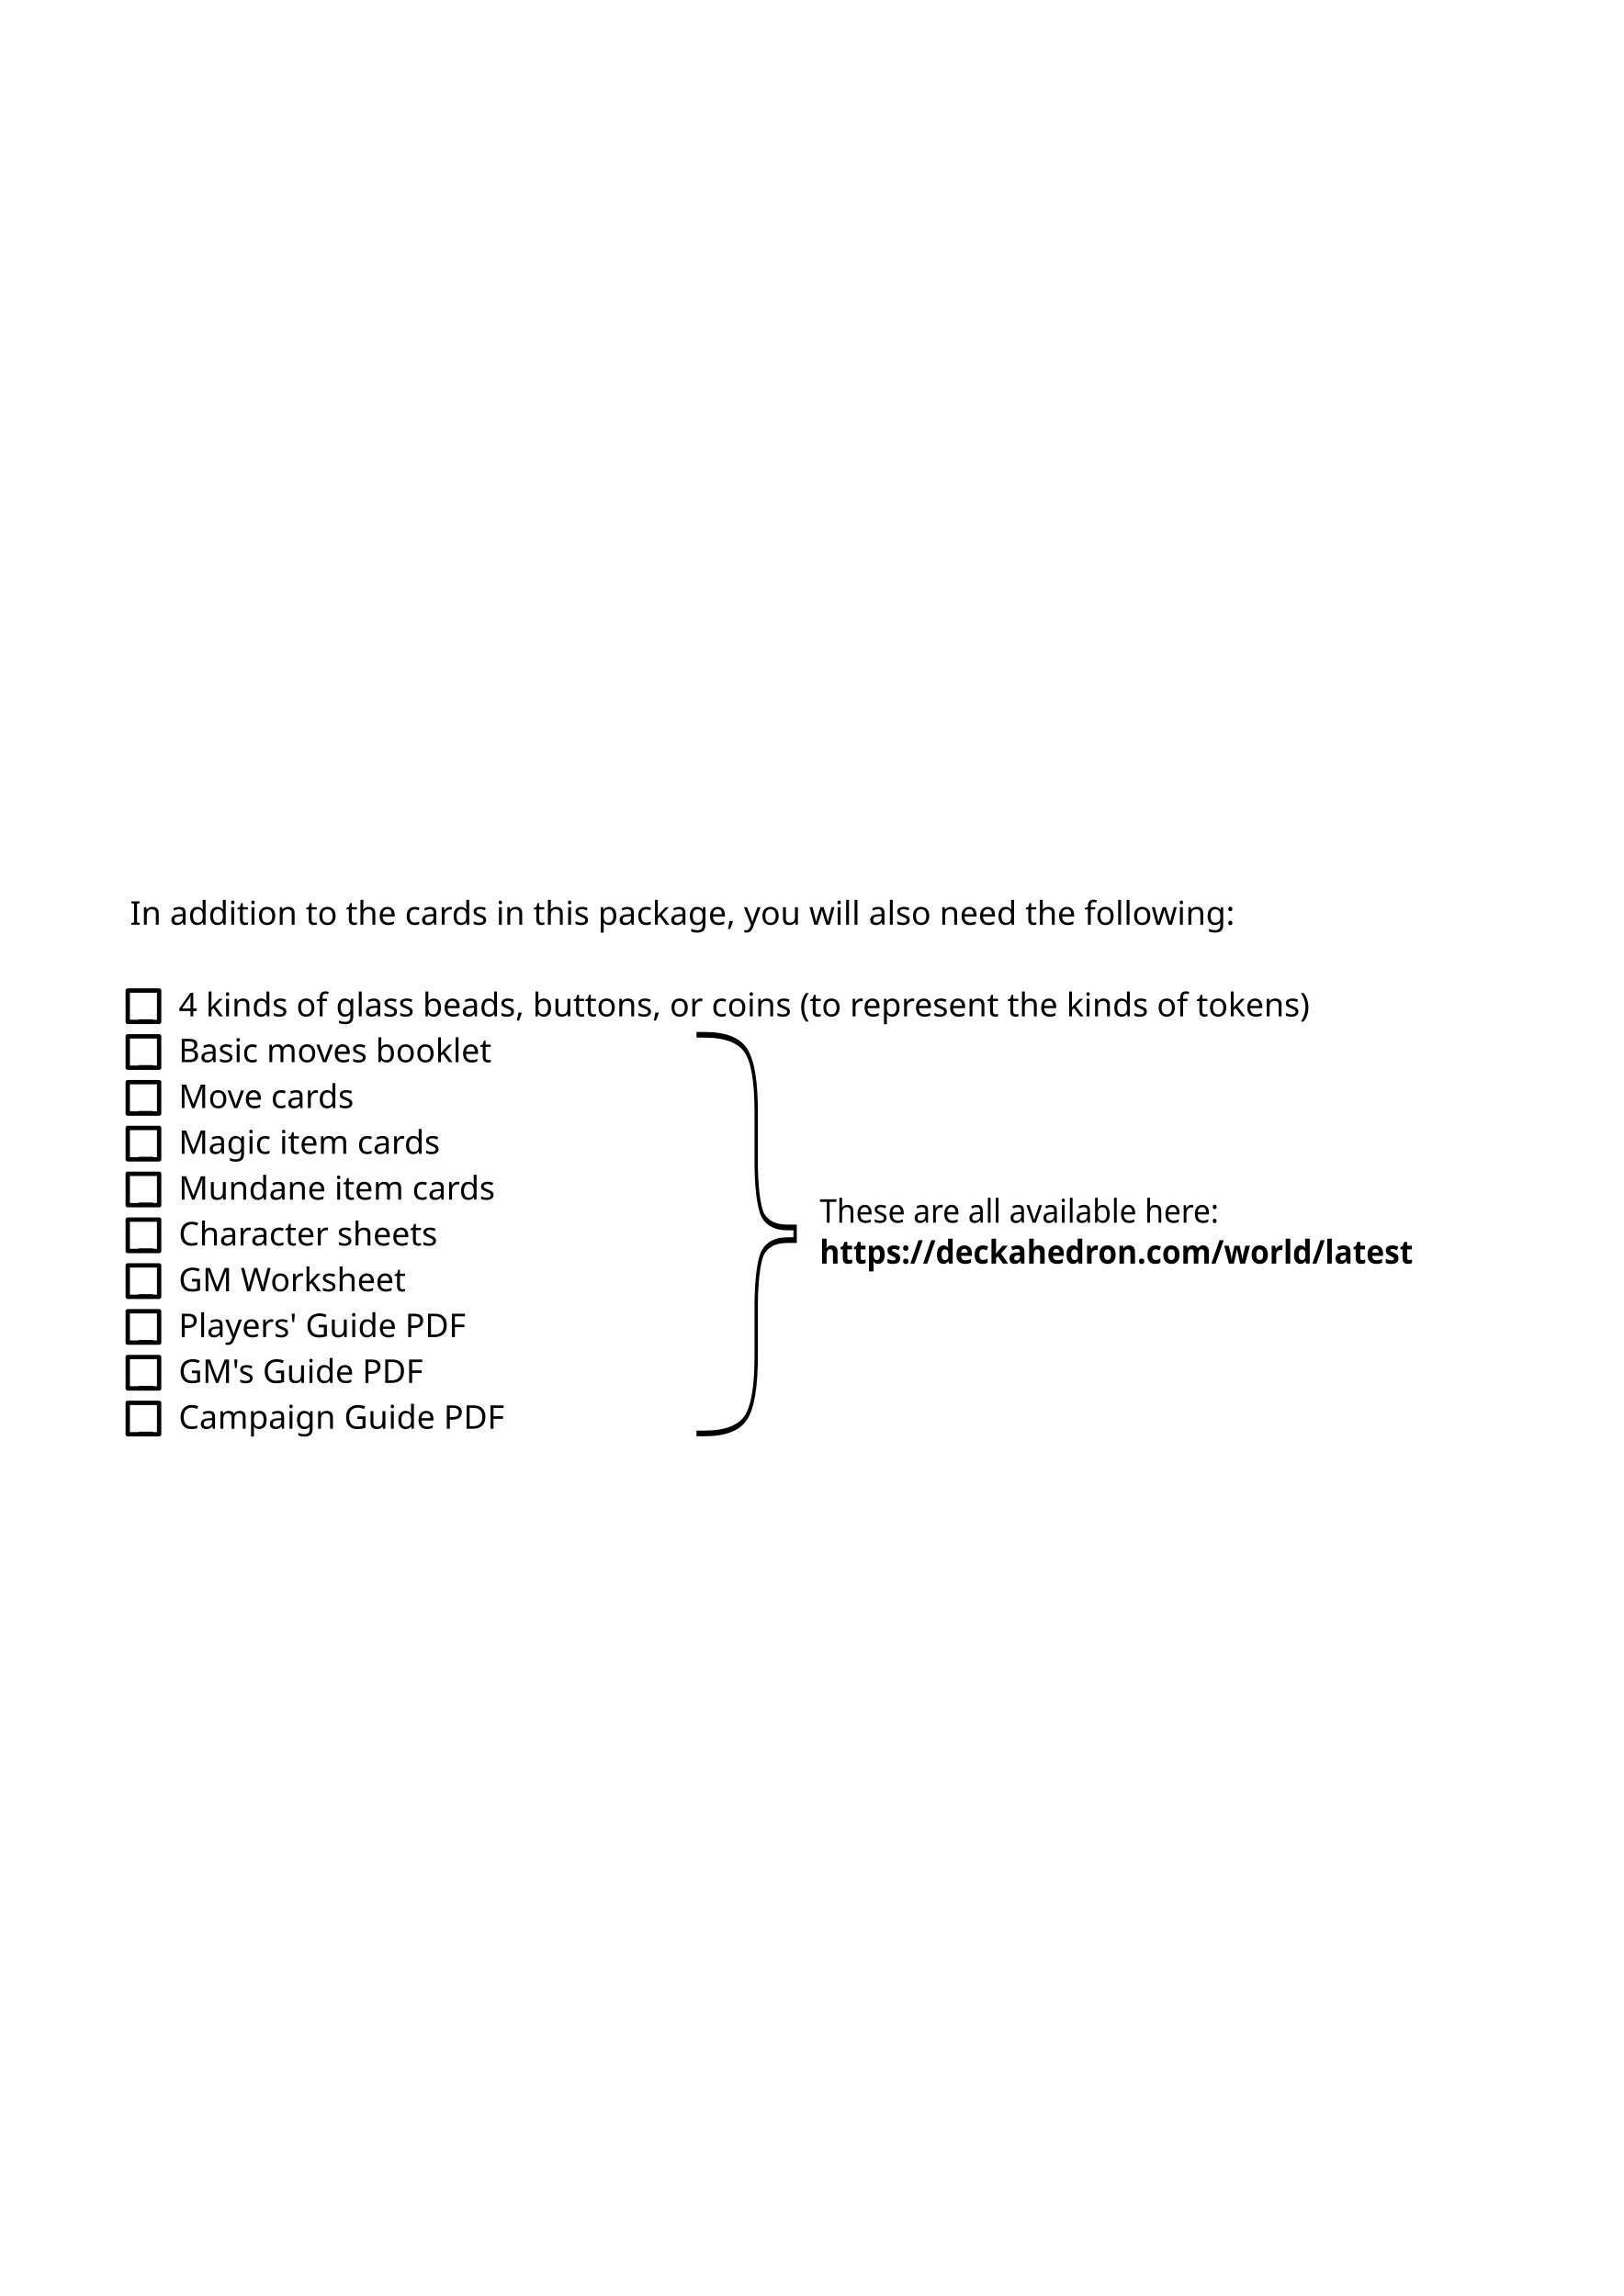
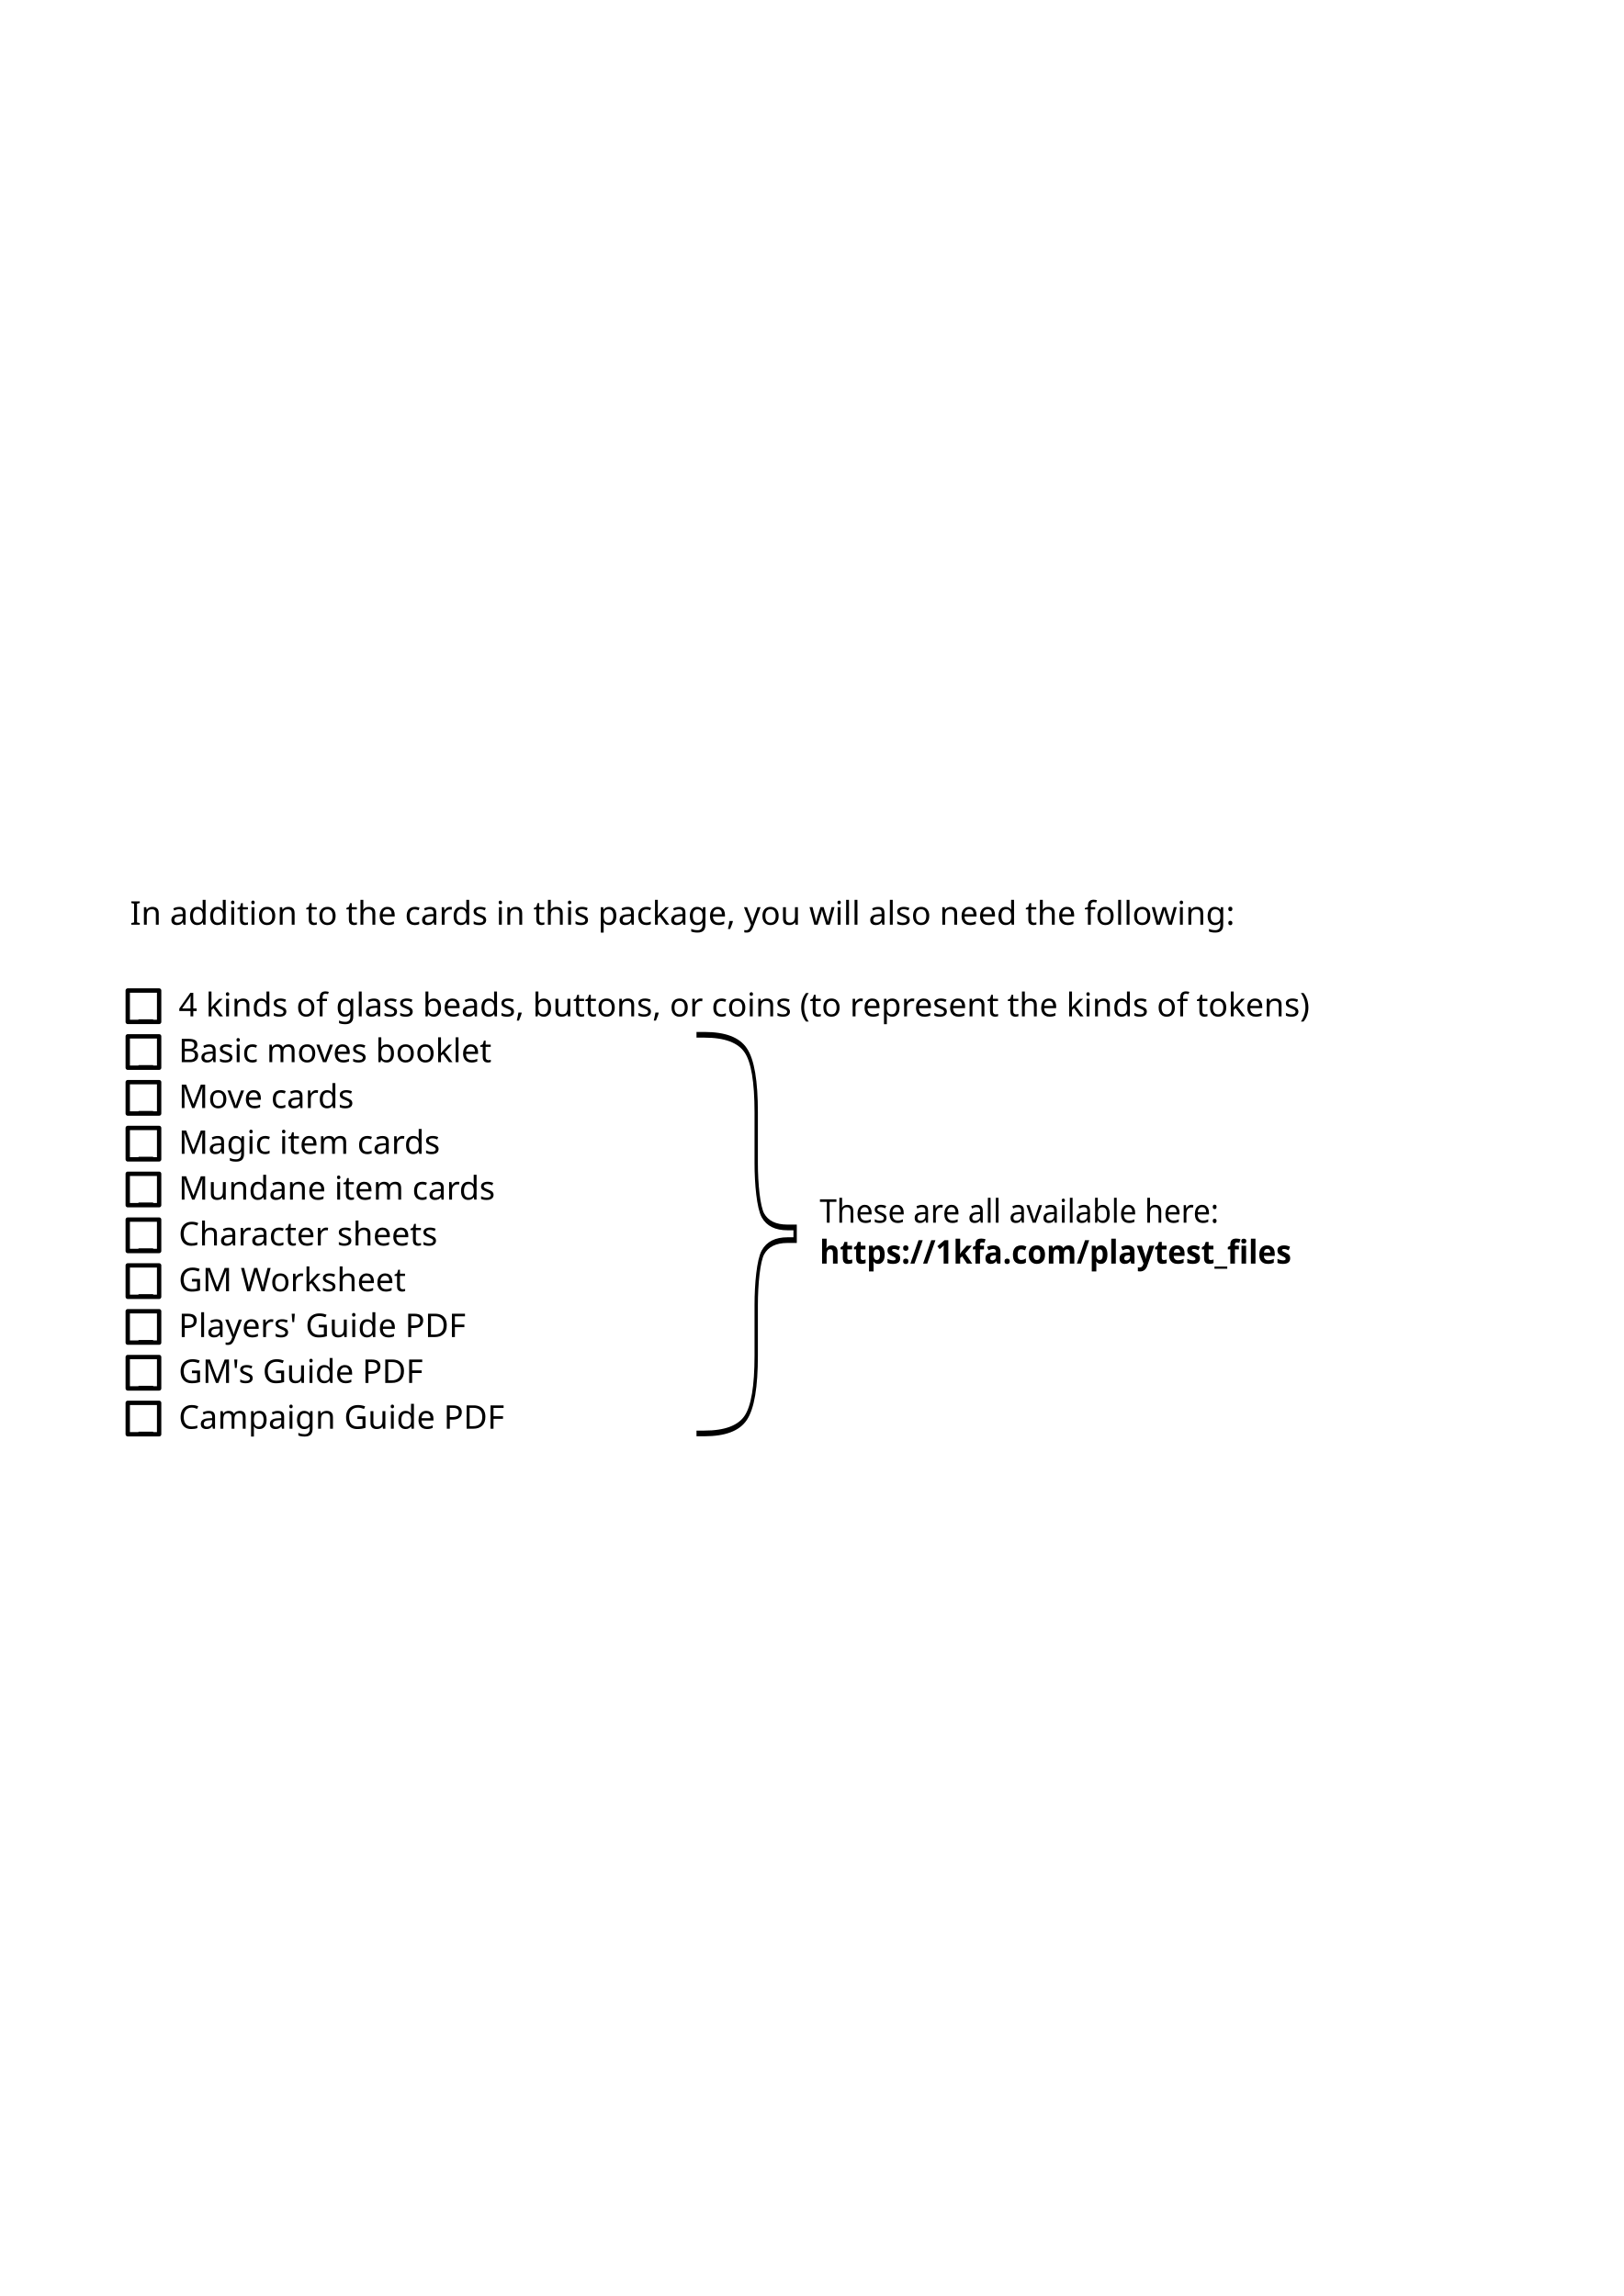
<svg xmlns="http://www.w3.org/2000/svg" xmlns:xlink="http://www.w3.org/1999/xlink" width="210mm" height="297mm" viewBox="0 0 744.094 1052.362" id="svg2" version="1.1">
  <defs id="defs4" />
  <g id="layer1">
    <rect style="opacity:1;fill:none;fill-opacity:1;stroke:none;stroke-width:3;stroke-linecap:round;stroke-linejoin:round;stroke-miterlimit:4;stroke-dasharray:none;stroke-dashoffset:0;stroke-opacity:1" id="rect4230" width="626.295" height="325.269" x="59.599" y="92.677" />
-     <text xml:space="preserve" style="font-style:normal;font-weight:normal;font-size:15px;line-height:140%;font-family:sans-serif;letter-spacing:0px;word-spacing:0px;fill:#000000;fill-opacity:1;stroke:none;stroke-width:1px;stroke-linecap:butt;stroke-linejoin:miter;stroke-opacity:1" x="59.589" y="423.846" id="text4232">
-       <tspan id="tspan4234" x="59.589" y="423.846">In addition to the cards in this package, you will also need the following:</tspan>
-       <tspan x="59.589" y="444.846" id="tspan4236" />
-       <tspan x="59.589" y="465.846" id="tspan4306"> _   4 kinds of glass beads, buttons, or coins (to represent the kinds of tokens)</tspan>
-       <tspan x="59.589" y="486.846" id="tspan4238"> _   Basic moves booklet</tspan>
-       <tspan x="59.589" y="507.846" id="tspan4240"> _   Move cards</tspan>
-       <tspan x="59.589" y="528.846" id="tspan4242"> _   Magic item cards</tspan>
-       <tspan x="59.589" y="549.846" id="tspan4244"> _   Mundane item cards</tspan>
-       <tspan x="59.589" y="570.846" id="tspan4246"> _   Character sheets</tspan>
-       <tspan x="59.589" y="591.846" id="tspan4248"> _   GM Worksheet</tspan>
-       <tspan x="59.589" y="612.846" id="tspan4250"> _   Players' Guide PDF</tspan>
-       <tspan x="59.589" y="633.846" id="tspan4252"> _   GM's Guide PDF</tspan>
-       <tspan x="59.589" y="654.846" id="tspan4254"> _   Campaign Guide PDF</tspan>
+     <text xml:space="preserve" style="font-style:normal;font-weight:normal;line-height:0%;font-family:sans-serif;letter-spacing:0px;word-spacing:0px;fill:#000000;fill-opacity:1;stroke:none;stroke-width:1px;stroke-linecap:butt;stroke-linejoin:miter;stroke-opacity:1" x="59.589" y="423.846" id="text4232">
+       <tspan id="tspan4234" x="59.589" y="423.846" style="font-size:15px;line-height:1.4">In addition to the cards in this package, you will also need the following:</tspan>
+       <tspan x="59.589" y="444.846" id="tspan4236" style="font-size:15px;line-height:1.4"> </tspan>
+       <tspan x="59.589" y="465.846" id="tspan4306" style="font-size:15px;line-height:1.4"> _   4 kinds of glass beads, buttons, or coins (to represent the kinds of tokens)</tspan>
+       <tspan x="59.589" y="486.846" id="tspan4238" style="font-size:15px;line-height:1.4"> _   Basic moves booklet</tspan>
+       <tspan x="59.589" y="507.846" id="tspan4240" style="font-size:15px;line-height:1.4"> _   Move cards</tspan>
+       <tspan x="59.589" y="528.846" id="tspan4242" style="font-size:15px;line-height:1.4"> _   Magic item cards</tspan>
+       <tspan x="59.589" y="549.846" id="tspan4244" style="font-size:15px;line-height:1.4"> _   Mundane item cards</tspan>
+       <tspan x="59.589" y="570.846" id="tspan4246" style="font-size:15px;line-height:1.4"> _   Character sheets</tspan>
+       <tspan x="59.589" y="591.846" id="tspan4248" style="font-size:15px;line-height:1.4"> _   GM Worksheet</tspan>
+       <tspan x="59.589" y="612.846" id="tspan4250" style="font-size:15px;line-height:1.4"> _   Players' Guide PDF</tspan>
+       <tspan x="59.589" y="633.846" id="tspan4252" style="font-size:15px;line-height:1.4"> _   GM's Guide PDF</tspan>
+       <tspan x="59.589" y="654.846" id="tspan4254" style="font-size:15px;line-height:1.4"> _   Campaign Guide PDF</tspan>
    </text>
    <rect style="opacity:1;fill:none;fill-opacity:1;stroke:none;stroke-width:3;stroke-linecap:round;stroke-linejoin:round;stroke-miterlimit:4;stroke-dasharray:none;stroke-dashoffset:0;stroke-opacity:1" id="rect4230-3-6" width="626.295" height="325.269" x="59.599" y="699.535" />
    <g style="font-style:normal;font-weight:normal;font-size:15px;line-height:125%;font-family:sans-serif;letter-spacing:0px;word-spacing:0px;fill:#000000;fill-opacity:1;stroke:#ff0000;stroke-width:0.197;stroke-linecap:butt;stroke-linejoin:miter;stroke-miterlimit:4;stroke-dasharray:none;stroke-opacity:1" id="text4308" transform="matrix(7.800076,0,0,13.20015,517.2994,-6092.836)">
      <path d="m -25.399,497.504 0.461,0 c 1.216,0 2.026,0.181 2.432,0.542 0.41,0.356 0.615,1.074 0.615,2.153 l 0,1.758 c 0,0.728 0.132,1.536 0.396,1.819 0.264,0.278 0.742,0.417 1.436,0.417 l 0.454,0 0,0.441 -0.454,0 c -0.693,0 -1.172,0.142 -1.436,0.425 -0.264,0.283 -0.396,1.096 -0.396,1.834 l 0,1.75 c 0,1.079 -0.205,1.799 -0.615,2.161 -0.405,0.361 -1.216,0.542 -2.432,0.542 l -0.461,0" id="path4313" style="fill:none;stroke:#000000;stroke-width:0.197;stroke-miterlimit:4;stroke-dasharray:none" />
    </g>
-     <text xml:space="preserve" style="font-style:normal;font-weight:normal;font-size:14.546px;line-height:125%;font-family:sans-serif;letter-spacing:0px;word-spacing:0px;fill:#000000;fill-opacity:1;stroke:none;stroke-width:1px;stroke-linecap:butt;stroke-linejoin:miter;stroke-opacity:1" x="387.347" y="543.45" id="text4315" transform="scale(0.9697344,1.03121)">
-       <tspan id="tspan4317" x="387.347" y="543.45">These are all available here:</tspan>
-       <tspan x="387.347" y="561.632" id="tspan4319" style="font-weight:bold">https://deckahedron.com/world/latest</tspan>
+     <text xml:space="preserve" style="font-style:normal;font-weight:normal;line-height:0%;font-family:sans-serif;letter-spacing:0px;word-spacing:0px;fill:#000000;fill-opacity:1;stroke:none;stroke-width:1px;stroke-linecap:butt;stroke-linejoin:miter;stroke-opacity:1" x="387.347" y="543.45" id="text4315" transform="scale(0.9697344,1.03121)">
+       <tspan id="tspan4317" x="387.347" y="543.45" style="font-size:14.546px;line-height:1.25">These are all available here:</tspan>
+       <tspan x="387.347" y="561.632" id="tspan4319" style="font-weight:bold;font-size:14.546px;line-height:1.25">https://1kfa.com/playtest_files</tspan>
    </text>
-     <flowRoot xml:space="preserve" style="font-style:normal;font-weight:normal;font-size:15px;line-height:125%;font-family:sans-serif;letter-spacing:0px;word-spacing:0px;fill:#000000;fill-opacity:1;stroke:none;stroke-width:1px;stroke-linecap:butt;stroke-linejoin:miter;stroke-opacity:1" id="flowRoot4345">
+     <flowRoot xml:space="preserve" style="font-style:normal;font-weight:normal;line-height:0.01%;font-family:sans-serif;letter-spacing:0px;word-spacing:0px;fill:#000000;fill-opacity:1;stroke:none;stroke-width:1px;stroke-linecap:butt;stroke-linejoin:miter;stroke-opacity:1" id="flowRoot4345">
      <flowRegion id="flowRegion4347">
        <use x="0" y="0" xlink:href="#rect4230" id="use4349" width="100%" height="100%" />
      </flowRegion>
-       <flowPara id="flowPara4351">Hi GM!</flowPara>
-       <flowPara id="flowPara4353" />
-       <flowPara id="flowPara4355">Thanks for volunteering to participate in the "Deckahedron World" (working title) playtest. Included in this package are 3 Deckahedrons, some Wound cards, and some red &amp; green cards. When you play, each player gets a Deckahedron and will use it to resolve their character's actions. It also does double-duty, representing how much stamina the character has.</flowPara>
-       <flowPara id="flowPara4357" />
-       <flowPara id="flowPara4359">But that's just how the Deckahedron is used in this game. This is a gift from me to you, so feel free to use it in other games too, however you see fit.</flowPara>
-       <flowPara id="flowPara4369" />
-       <flowPara id="flowPara4371">If your players' Deckahedrons ever get accidentally mixed together, they can be sorted back where they belong by looking at a stack of cards edge-on. There is a colored rectangle on the red edge of each card that should help you distinguish which Deckahedron each card belongs to.</flowPara>
+       <flowPara id="flowPara4351" style="font-size:15px;line-height:1.25">Hi GM!</flowPara>
+       <flowPara id="flowPara4353" style="font-size:15px;line-height:1.25"> </flowPara>
+       <flowPara id="flowPara4355" style="font-size:15px;line-height:1.25">Thanks for volunteering to participate in the A Thousand Faces of Adventure playtest. Included in this package are 3 Deckahedrons, Wound cards, Blessing cards, and some red &amp; green cards. When you play, each player gets a Deckahedron and will use it to resolve their character's actions. It also does double-duty, representing how much stamina the character has.</flowPara>
+       <flowPara id="flowPara4357" style="font-size:15px;line-height:1.25"> </flowPara>
+       <flowPara id="flowPara4359" style="font-size:15px;line-height:1.25">But that's just how the Deckahedron is used in this game. This is a gift from me to you, so feel free to use it in other games too, however you see fit.</flowPara>
+       <flowPara id="flowPara4369" style="font-size:15px;line-height:1.25"> </flowPara>
+       <flowPara id="flowPara4371" style="font-size:15px;line-height:1.25">If your players' Deckahedrons ever get accidentally mixed together, they can be sorted back where they belong by looking at a stack of cards edge-on. There is a colored rectangle on the red edge of each card that should help you distinguish which Deckahedron each card belongs to.</flowPara>
    </flowRoot>
-     <text xml:space="preserve" style="font-style:normal;font-weight:normal;font-size:15px;line-height:125%;font-family:sans-serif;letter-spacing:0px;word-spacing:0px;fill:#000000;fill-opacity:1;stroke:none;stroke-width:1px;stroke-linecap:butt;stroke-linejoin:miter;stroke-opacity:1" x="561.808" y="241.49" id="text4361">
-       <tspan id="tspan4363" x="561.808" y="241.49" />
-       <tspan x="561.808" y="260.24" id="tspan4365" />
-       <tspan x="561.808" y="278.99" id="tspan4367" />
+     <text xml:space="preserve" style="font-style:normal;font-weight:normal;line-height:0%;font-family:sans-serif;letter-spacing:0px;word-spacing:0px;fill:#000000;fill-opacity:1;stroke:none;stroke-width:1px;stroke-linecap:butt;stroke-linejoin:miter;stroke-opacity:1" x="561.808" y="241.49" id="text4361">
+       <tspan id="tspan4363" x="561.808" y="241.49" style="font-size:15px;line-height:1.25"> </tspan>
+       <tspan x="561.808" y="260.24" id="tspan4365" style="font-size:15px;line-height:1.25"> </tspan>
+       <tspan x="561.808" y="278.99" id="tspan4367" style="font-size:15px;line-height:1.25"> </tspan>
    </text>
    <g id="g4397" transform="translate(0,32)">
      <rect y="422.001" x="58.539" height="14.382" width="14.382" id="rect4373" style="opacity:1;fill:none;fill-opacity:1;stroke:#000000;stroke-width:2;stroke-linecap:round;stroke-linejoin:round;stroke-miterlimit:4;stroke-dasharray:none;stroke-dashoffset:0;stroke-opacity:1" />
      <rect style="opacity:1;fill:none;fill-opacity:1;stroke:#000000;stroke-width:2;stroke-linecap:round;stroke-linejoin:round;stroke-miterlimit:4;stroke-dasharray:none;stroke-dashoffset:0;stroke-opacity:1" id="rect4379" width="14.382" height="14.382" x="58.539" y="443.001" />
      <rect y="464" x="58.539" height="14.382" width="14.382" id="rect4381" style="opacity:1;fill:none;fill-opacity:1;stroke:#000000;stroke-width:2;stroke-linecap:round;stroke-linejoin:round;stroke-miterlimit:4;stroke-dasharray:none;stroke-dashoffset:0;stroke-opacity:1" />
      <rect style="opacity:1;fill:none;fill-opacity:1;stroke:#000000;stroke-width:2;stroke-linecap:round;stroke-linejoin:round;stroke-miterlimit:4;stroke-dasharray:none;stroke-dashoffset:0;stroke-opacity:1" id="rect4383" width="14.382" height="14.382" x="58.539" y="485" />
      <rect y="506" x="58.539" height="14.382" width="14.382" id="rect4385" style="opacity:1;fill:none;fill-opacity:1;stroke:#000000;stroke-width:2;stroke-linecap:round;stroke-linejoin:round;stroke-miterlimit:4;stroke-dasharray:none;stroke-dashoffset:0;stroke-opacity:1" />
      <rect style="opacity:1;fill:none;fill-opacity:1;stroke:#000000;stroke-width:2;stroke-linecap:round;stroke-linejoin:round;stroke-miterlimit:4;stroke-dasharray:none;stroke-dashoffset:0;stroke-opacity:1" id="rect4387" width="14.382" height="14.382" x="58.539" y="527" />
      <rect y="548" x="58.539" height="14.382" width="14.382" id="rect4389" style="opacity:1;fill:none;fill-opacity:1;stroke:#000000;stroke-width:2;stroke-linecap:round;stroke-linejoin:round;stroke-miterlimit:4;stroke-dasharray:none;stroke-dashoffset:0;stroke-opacity:1" />
      <rect style="opacity:1;fill:none;fill-opacity:1;stroke:#000000;stroke-width:2;stroke-linecap:round;stroke-linejoin:round;stroke-miterlimit:4;stroke-dasharray:none;stroke-dashoffset:0;stroke-opacity:1" id="rect4391" width="14.382" height="14.382" x="58.539" y="569" />
      <rect y="589.999" x="58.539" height="14.382" width="14.382" id="rect4393" style="opacity:1;fill:none;fill-opacity:1;stroke:#000000;stroke-width:2;stroke-linecap:round;stroke-linejoin:round;stroke-miterlimit:4;stroke-dasharray:none;stroke-dashoffset:0;stroke-opacity:1" />
      <rect style="opacity:1;fill:none;fill-opacity:1;stroke:#000000;stroke-width:2;stroke-linecap:round;stroke-linejoin:round;stroke-miterlimit:4;stroke-dasharray:none;stroke-dashoffset:0;stroke-opacity:1" id="rect4395" width="14.382" height="14.382" x="58.539" y="610.999" />
    </g>
-     <flowRoot xml:space="preserve" style="font-style:normal;font-weight:normal;font-size:15px;line-height:125%;font-family:sans-serif;letter-spacing:0px;word-spacing:0px;fill:#000000;fill-opacity:1;stroke:none;stroke-width:1px;stroke-linecap:butt;stroke-linejoin:miter;stroke-opacity:1" id="flowRoot4409">
+     <flowRoot xml:space="preserve" style="font-style:normal;font-weight:normal;line-height:0.01%;font-family:sans-serif;letter-spacing:0px;word-spacing:0px;fill:#000000;fill-opacity:1;stroke:none;stroke-width:1px;stroke-linecap:butt;stroke-linejoin:miter;stroke-opacity:1" id="flowRoot4409">
      <flowRegion id="flowRegion4411">
        <use x="0" y="0" xlink:href="#rect4230-3-6" id="use4413" width="100%" height="100%" />
      </flowRegion>
-       <flowPara id="flowPara4415">After you run a session, I would very much appreciate if you could answer the questions written on the bottom of the GM Worksheet and email them back to me.</flowPara>
-       <flowPara id="flowPara4417" />
-       <flowPara id="flowPara4419">The more feedback I can collect, the better a game can be made. And don't be shy about negative feedback -- that's actually the most important kind.</flowPara>
-       <flowPara id="flowPara4421" />
-       <flowPara id="flowPara4423">If it would be easier for you to write feedback into a web page rather than pencil &amp; paper, you can also submit your feedback here:</flowPara>
-       <flowPara id="flowPara4425" style="font-weight:bold">https://deckahedron.com/gm_playtest/feedback</flowPara>
-       <flowPara id="flowPara4427" />
-       <flowPara id="flowPara4429">Lastly, please get in touch with me with <flowSpan style="font-weight:bold" id="flowSpan4431">ANY</flowSpan> questions you have about the game - here is my personal number: 650-283-9665 - send me a text that starts with "Playtest" and I'll do my best to reply immediately.  I also am pretty ok at email responses - sjbrown@geeky.net for that.</flowPara>
+       <flowPara id="flowPara4415" style="font-size:15px;line-height:1.25">After you run a session, I would very much appreciate if you could answer the questions written on the bottom of the GM Worksheet and email them back to me.</flowPara>
+       <flowPara id="flowPara4417" style="font-size:15px;line-height:1.25"> </flowPara>
+       <flowPara id="flowPara4419" style="font-size:15px;line-height:1.25">The more feedback I can collect, the better a game can be made. And don't be shy about negative feedback -- that's actually the most important kind.</flowPara>
+       <flowPara id="flowPara4421" style="font-size:15px;line-height:1.25"> </flowPara>
+       <flowPara id="flowPara4423" style="font-size:15px;line-height:1.25">If it would be easier for you to write feedback into a web page rather than pencil &amp; paper, you can also submit your feedback here:</flowPara>
+       <flowPara id="flowPara4425" style="font-weight:bold;font-size:15px;line-height:1.25">https://1kfa.com/gm_playtest/feedback</flowPara>
+       <flowPara id="flowPara4427" style="font-size:15px;line-height:1.25"> </flowPara>
+       <flowPara id="flowPara4429" style="font-size:15px;line-height:1.25">Lastly, please get in touch with me with <flowSpan style="font-weight:bold" id="flowSpan4431">ANY</flowSpan> questions you have about the game - I am pretty ok at email responses - sjbrown@geeky.net.</flowPara>
    </flowRoot>
  </g>
</svg>
